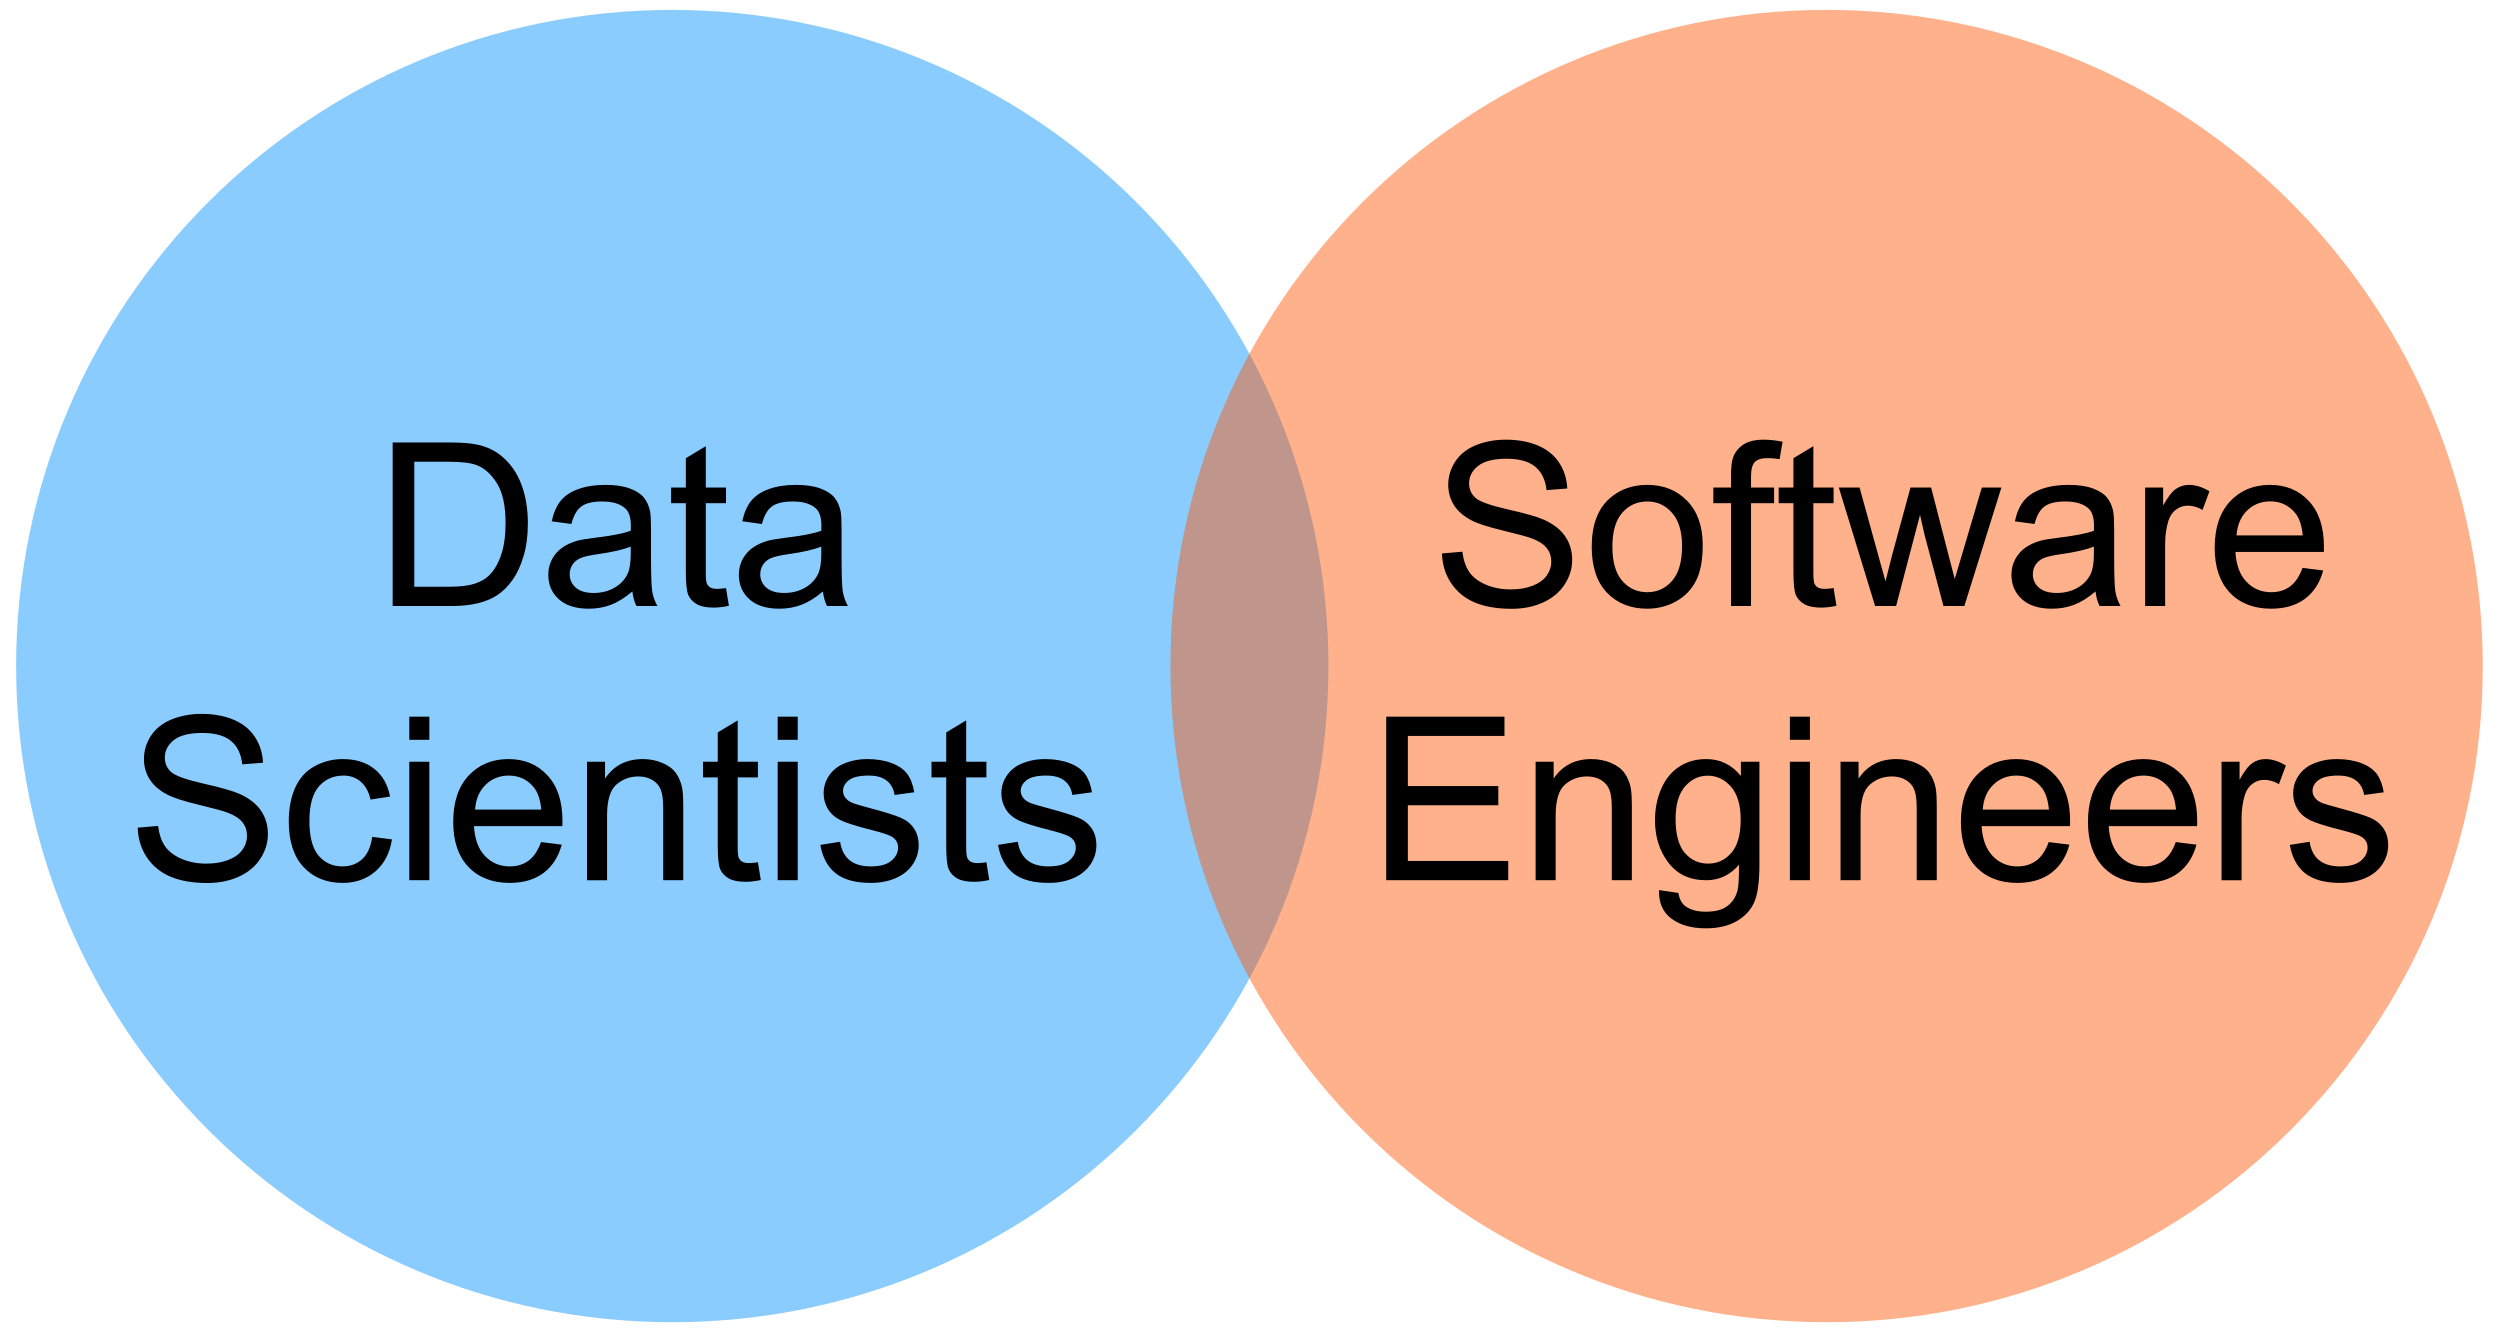
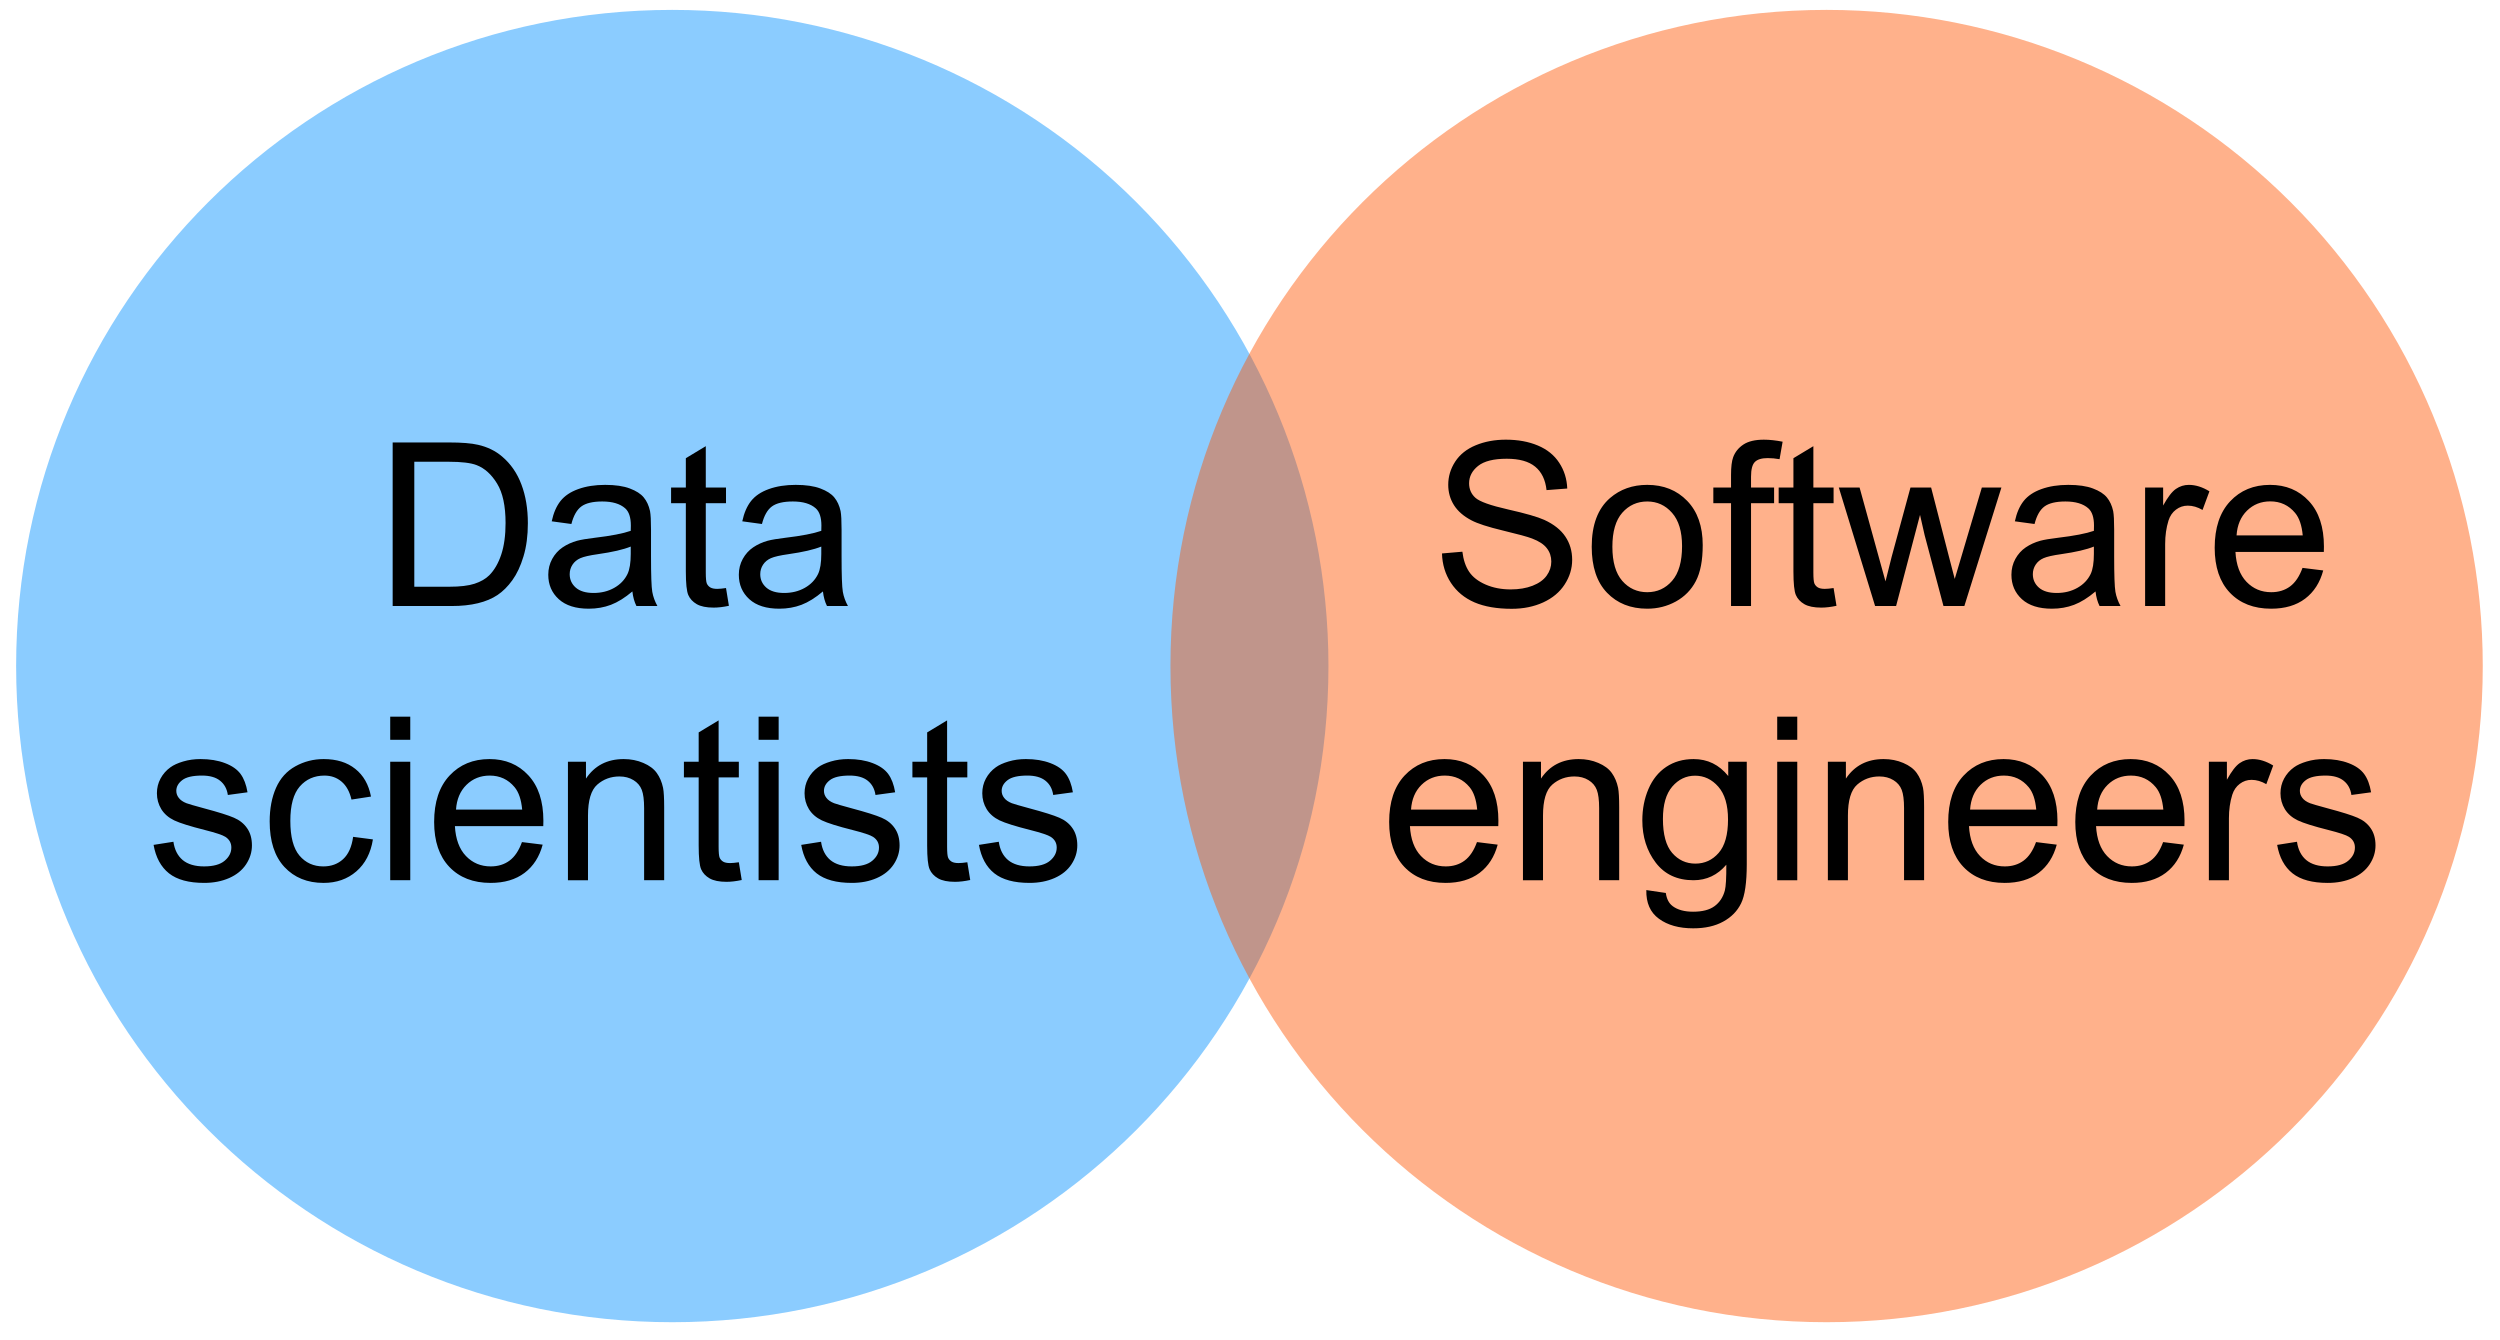
<svg xmlns="http://www.w3.org/2000/svg" version="1.1" viewBox="0.0 0.0 714.79 383.016" fill="none" stroke="none" stroke-linecap="square" stroke-miterlimit="10">
  <clipPath id="p.0">
    <path d="m0 0l714.79 0l0 383.016l-714.79 0l0 -383.016z" clip-rule="nonzero" />
  </clipPath>
  <g clip-path="url(#p.0)">
    <path fill="#000000" fill-opacity="0.0" d="m0 0l714.79 0l0 383.016l-714.79 0z" fill-rule="evenodd" />
    <path fill="#0090ff" fill-opacity="0.455" d="m4.612 190.434l0 0c0 -103.612 83.994 -187.606 187.606 -187.606l0 0c49.756 0 97.475 19.766 132.658 54.949c35.183 35.183 54.949 82.901 54.949 132.658l0 0c0 103.612 -83.994 187.606 -187.606 187.606l0 0c-103.612 0 -187.606 -83.994 -187.606 -187.606z" fill-rule="evenodd" />
    <path fill="#ff5500" fill-opacity="0.455" d="m334.649 190.434l0 0c0 -103.612 83.994 -187.606 187.606 -187.606l0 0c49.756 0 97.475 19.766 132.658 54.949c35.183 35.183 54.949 82.901 54.949 132.658l0 0c0 103.612 -83.994 187.606 -187.606 187.606l0 0c-103.612 0 -187.606 -83.994 -187.606 -187.606z" fill-rule="evenodd" />
    <path fill="#000000" fill-opacity="0.0" d="m17.715 101.552l317.008 0l0 177.764l-317.008 0z" fill-rule="evenodd" />
    <path fill="#000000" d="m112.269 173.272l0 -46.766l16.109 0q5.453 0 8.312 0.672q4.031 0.922 6.859 3.344q3.703 3.125 5.531 8.0q1.844 4.859 1.844 11.109q0 5.328 -1.25 9.453q-1.234 4.109 -3.188 6.812q-1.938 2.688 -4.25 4.234q-2.312 1.547 -5.594 2.344q-3.266 0.797 -7.5 0.797l-16.875 0zm6.188 -5.516l9.984 0q4.625 0 7.25 -0.859q2.625 -0.859 4.203 -2.422q2.188 -2.203 3.422 -5.922q1.234 -3.719 1.234 -9.016q0 -7.328 -2.422 -11.266q-2.406 -3.953 -5.844 -5.281q-2.484 -0.969 -8.016 -0.969l-9.813 0l0 35.734zm62.35 1.344q-3.188 2.703 -6.141 3.828q-2.938 1.109 -6.328 1.109q-5.578 0 -8.578 -2.719q-3.0 -2.734 -3.0 -6.984q0 -2.484 1.125 -4.531q1.141 -2.062 2.969 -3.297q1.844 -1.25 4.141 -1.891q1.688 -0.453 5.094 -0.859q6.953 -0.828 10.25 -1.984q0.031 -1.188 0.031 -1.5q0 -3.5 -1.625 -4.938q-2.203 -1.953 -6.547 -1.953q-4.047 0 -5.984 1.422q-1.922 1.422 -2.844 5.016l-5.625 -0.766q0.766 -3.594 2.516 -5.812q1.766 -2.219 5.078 -3.406q3.328 -1.203 7.688 -1.203q4.344 0 7.047 1.031q2.719 1.016 3.984 2.562q1.281 1.547 1.797 3.906q0.281 1.469 0.281 5.297l0 7.656q0 8.0 0.359 10.125q0.375 2.109 1.469 4.062l-6.0 0q-0.891 -1.781 -1.156 -4.172zm-0.469 -12.828q-3.125 1.281 -9.375 2.172q-3.547 0.5 -5.016 1.141q-1.469 0.641 -2.266 1.875q-0.797 1.219 -0.797 2.719q0 2.297 1.734 3.828q1.75 1.531 5.094 1.531q3.312 0 5.891 -1.453q2.594 -1.453 3.812 -3.969q0.922 -1.938 0.922 -5.734l0 -2.109zm27.239 11.859l0.828 5.078q-2.422 0.516 -4.344 0.516q-3.125 0 -4.844 -0.984q-1.719 -1.0 -2.422 -2.609q-0.703 -1.609 -0.703 -6.781l0 -19.484l-4.219 0l0 -4.469l4.219 0l0 -8.391l5.703 -3.438l0 11.828l5.781 0l0 4.469l-5.781 0l0 19.812q0 2.453 0.297 3.156q0.312 0.703 1.0 1.125q0.688 0.406 1.969 0.406q0.953 0 2.516 -0.234zm27.713 0.969q-3.188 2.703 -6.141 3.828q-2.938 1.109 -6.328 1.109q-5.578 0 -8.578 -2.719q-3.0 -2.734 -3.0 -6.984q0 -2.484 1.125 -4.531q1.141 -2.062 2.969 -3.297q1.844 -1.25 4.141 -1.891q1.688 -0.453 5.094 -0.859q6.953 -0.828 10.25 -1.984q0.031 -1.188 0.031 -1.5q0 -3.5 -1.625 -4.938q-2.203 -1.953 -6.547 -1.953q-4.047 0 -5.984 1.422q-1.922 1.422 -2.844 5.016l-5.625 -0.766q0.766 -3.594 2.516 -5.812q1.766 -2.219 5.078 -3.406q3.328 -1.203 7.688 -1.203q4.344 0 7.047 1.031q2.719 1.016 3.984 2.562q1.281 1.547 1.797 3.906q0.281 1.469 0.281 5.297l0 7.656q0 8.0 0.359 10.125q0.375 2.109 1.469 4.062l-6.0 0q-0.891 -1.781 -1.156 -4.172zm-0.469 -12.828q-3.125 1.281 -9.375 2.172q-3.547 0.5 -5.016 1.141q-1.469 0.641 -2.266 1.875q-0.797 1.219 -0.797 2.719q0 2.297 1.734 3.828q1.75 1.531 5.094 1.531q3.312 0 5.891 -1.453q2.594 -1.453 3.812 -3.969q0.922 -1.938 0.922 -5.734l0 -2.109z" fill-rule="nonzero" />
-     <path fill="#000000" d="m39.377 236.641l5.828 -0.5q0.422 3.5 1.938 5.75q1.516 2.25 4.703 3.641q3.188 1.391 7.172 1.391q3.547 0 6.25 -1.047q2.719 -1.062 4.031 -2.891q1.328 -1.844 1.328 -4.016q0 -2.188 -1.281 -3.828q-1.266 -1.656 -4.203 -2.766q-1.875 -0.734 -8.328 -2.281q-6.438 -1.547 -9.016 -2.922q-3.359 -1.75 -5.0 -4.344q-1.641 -2.609 -1.641 -5.828q0 -3.547 2.0 -6.625q2.016 -3.078 5.875 -4.672q3.859 -1.594 8.594 -1.594q5.188 0 9.156 1.672q3.984 1.672 6.109 4.938q2.141 3.25 2.297 7.359l-5.922 0.453q-0.484 -4.438 -3.25 -6.703q-2.75 -2.266 -8.141 -2.266q-5.609 0 -8.188 2.062q-2.562 2.062 -2.562 4.953q0 2.531 1.812 4.156q1.797 1.625 9.328 3.328q7.547 1.703 10.359 2.984q4.078 1.875 6.016 4.766q1.953 2.891 1.953 6.656q0 3.734 -2.141 7.031q-2.125 3.297 -6.141 5.141q-4.0 1.828 -9.0 1.828q-6.359 0 -10.656 -1.844q-4.281 -1.859 -6.719 -5.562q-2.438 -3.719 -2.562 -8.422zm67.042 2.625l5.656 0.734q-0.922 5.828 -4.734 9.141q-3.812 3.297 -9.375 3.297q-6.953 0 -11.188 -4.547q-4.219 -4.547 -4.219 -13.031q0 -5.484 1.812 -9.594q1.828 -4.125 5.547 -6.172q3.719 -2.062 8.078 -2.062q5.531 0 9.031 2.797q3.516 2.781 4.5 7.922l-5.578 0.859q-0.797 -3.406 -2.828 -5.125q-2.031 -1.734 -4.891 -1.734q-4.344 0 -7.062 3.109q-2.703 3.109 -2.703 9.844q0 6.828 2.609 9.922q2.625 3.094 6.828 3.094q3.391 0 5.656 -2.078q2.266 -2.078 2.859 -6.375zm10.602 -27.75l0 -6.609l5.734 0l0 6.609l-5.734 0zm0 40.156l0 -33.875l5.734 0l0 33.875l-5.734 0zm37.67 -10.906l5.922 0.734q-1.391 5.203 -5.188 8.078q-3.797 2.859 -9.703 2.859q-7.438 0 -11.797 -4.578q-4.344 -4.578 -4.344 -12.844q0 -8.547 4.406 -13.266q4.406 -4.719 11.422 -4.719q6.797 0 11.094 4.625q4.312 4.625 4.312 13.016q0 0.516 -0.031 1.531l-25.266 0q0.312 5.578 3.156 8.547q2.844 2.969 7.078 2.969q3.156 0 5.391 -1.656q2.234 -1.656 3.547 -5.297zm-18.859 -9.281l18.922 0q-0.391 -4.281 -2.172 -6.422q-2.75 -3.312 -7.109 -3.312q-3.953 0 -6.656 2.656q-2.688 2.641 -2.984 7.078zm32.004 20.188l0 -33.875l5.156 0l0 4.812q3.734 -5.578 10.781 -5.578q3.062 0 5.625 1.109q2.578 1.094 3.844 2.875q1.281 1.781 1.797 4.25q0.312 1.594 0.312 5.578l0 20.828l-5.734 0l0 -20.609q0 -3.5 -0.672 -5.234q-0.672 -1.75 -2.375 -2.781q-1.703 -1.047 -4.0 -1.047q-3.672 0 -6.344 2.328q-2.656 2.328 -2.656 8.844l0 18.5l-5.734 0zm48.864 -5.141l0.828 5.078q-2.422 0.516 -4.344 0.516q-3.125 0 -4.844 -0.984q-1.719 -1.0 -2.422 -2.609q-0.703 -1.609 -0.703 -6.781l0 -19.484l-4.219 0l0 -4.469l4.219 0l0 -8.391l5.703 -3.438l0 11.828l5.781 0l0 4.469l-5.781 0l0 19.812q0 2.453 0.297 3.156q0.312 0.703 1.0 1.125q0.688 0.406 1.969 0.406q0.953 0 2.516 -0.234zm5.65 -35.016l0 -6.609l5.734 0l0 6.609l-5.734 0zm0 40.156l0 -33.875l5.734 0l0 33.875l-5.734 0zm12.186 -10.109l5.672 -0.891q0.484 3.406 2.656 5.234q2.188 1.812 6.109 1.812q3.969 0 5.875 -1.609q1.922 -1.609 1.922 -3.781q0 -1.953 -1.703 -3.062q-1.172 -0.766 -5.859 -1.953q-6.328 -1.594 -8.766 -2.75q-2.438 -1.172 -3.703 -3.219q-1.25 -2.062 -1.25 -4.547q0 -2.266 1.031 -4.188q1.047 -1.938 2.828 -3.219q1.344 -0.984 3.656 -1.672q2.312 -0.688 4.953 -0.688q3.984 0 7.0 1.156q3.016 1.141 4.453 3.109q1.438 1.953 1.984 5.234l-5.625 0.766q-0.375 -2.609 -2.219 -4.078q-1.828 -1.469 -5.172 -1.469q-3.969 0 -5.656 1.312q-1.688 1.297 -1.688 3.062q0 1.109 0.703 2.0q0.703 0.938 2.203 1.531q0.859 0.328 5.062 1.469q6.094 1.625 8.5 2.672q2.422 1.031 3.781 3.016q1.375 1.969 1.375 4.906q0 2.875 -1.672 5.406q-1.672 2.531 -4.828 3.922q-3.156 1.391 -7.156 1.391q-6.594 0 -10.062 -2.734q-3.453 -2.75 -4.406 -8.141zm47.492 4.969l0.828 5.078q-2.422 0.516 -4.344 0.516q-3.125 0 -4.844 -0.984q-1.719 -1.0 -2.422 -2.609q-0.703 -1.609 -0.703 -6.781l0 -19.484l-4.219 0l0 -4.469l4.219 0l0 -8.391l5.703 -3.438l0 11.828l5.781 0l0 4.469l-5.781 0l0 19.812q0 2.453 0.297 3.156q0.312 0.703 1.0 1.125q0.688 0.406 1.969 0.406q0.953 0 2.516 -0.234zm3.322 -4.969l5.672 -0.891q0.484 3.406 2.656 5.234q2.188 1.812 6.109 1.812q3.969 0 5.875 -1.609q1.922 -1.609 1.922 -3.781q0 -1.953 -1.703 -3.062q-1.172 -0.766 -5.859 -1.953q-6.328 -1.594 -8.766 -2.75q-2.438 -1.172 -3.703 -3.219q-1.25 -2.062 -1.25 -4.547q0 -2.266 1.031 -4.188q1.047 -1.938 2.828 -3.219q1.344 -0.984 3.656 -1.672q2.312 -0.688 4.953 -0.688q3.984 0 7.0 1.156q3.016 1.141 4.453 3.109q1.438 1.953 1.984 5.234l-5.625 0.766q-0.375 -2.609 -2.219 -4.078q-1.828 -1.469 -5.172 -1.469q-3.969 0 -5.656 1.312q-1.688 1.297 -1.688 3.062q0 1.109 0.703 2.0q0.703 0.938 2.203 1.531q0.859 0.328 5.062 1.469q6.094 1.625 8.5 2.672q2.422 1.031 3.781 3.016q1.375 1.969 1.375 4.906q0 2.875 -1.672 5.406q-1.672 2.531 -4.828 3.922q-3.156 1.391 -7.156 1.391q-6.594 0 -10.062 -2.734q-3.453 -2.75 -4.406 -8.141z" fill-rule="nonzero" />
+     <path fill="#000000" d="m43.91 241.563l5.672 -0.891q0.484 3.406 2.656 5.234q2.188 1.812 6.109 1.812q3.969 0 5.875 -1.609q1.922 -1.609 1.922 -3.781q0 -1.953 -1.703 -3.062q-1.172 -0.766 -5.859 -1.953q-6.328 -1.594 -8.766 -2.75q-2.438 -1.172 -3.703 -3.219q-1.25 -2.062 -1.25 -4.547q0 -2.266 1.031 -4.188q1.047 -1.938 2.828 -3.219q1.344 -0.984 3.656 -1.672q2.312 -0.688 4.953 -0.688q3.984 0 7.0 1.156q3.016 1.141 4.453 3.109q1.438 1.953 1.984 5.234l-5.625 0.766q-0.375 -2.609 -2.219 -4.078q-1.828 -1.469 -5.172 -1.469q-3.969 0 -5.656 1.312q-1.688 1.297 -1.688 3.062q0 1.109 0.703 2.0q0.703 0.938 2.203 1.531q0.859 0.328 5.062 1.469q6.094 1.625 8.5 2.672q2.422 1.031 3.781 3.016q1.375 1.969 1.375 4.906q0 2.875 -1.672 5.406q-1.672 2.531 -4.828 3.922q-3.156 1.391 -7.156 1.391q-6.594 0 -10.062 -2.734q-3.453 -2.75 -4.406 -8.141zm57.055 -2.297l5.656 0.734q-0.922 5.828 -4.734 9.141q-3.812 3.297 -9.375 3.297q-6.953 0 -11.188 -4.547q-4.219 -4.547 -4.219 -13.031q0 -5.484 1.812 -9.594q1.828 -4.125 5.547 -6.172q3.719 -2.062 8.078 -2.062q5.531 0 9.031 2.797q3.516 2.781 4.5 7.922l-5.578 0.859q-0.797 -3.406 -2.828 -5.125q-2.031 -1.734 -4.891 -1.734q-4.344 0 -7.062 3.109q-2.703 3.109 -2.703 9.844q0 6.828 2.609 9.922q2.625 3.094 6.828 3.094q3.391 0 5.656 -2.078q2.266 -2.078 2.859 -6.375zm10.602 -27.75l0 -6.609l5.734 0l0 6.609l-5.734 0zm0 40.156l0 -33.875l5.734 0l0 33.875l-5.734 0zm37.67 -10.906l5.922 0.734q-1.391 5.203 -5.188 8.078q-3.797 2.859 -9.703 2.859q-7.438 0 -11.797 -4.578q-4.344 -4.578 -4.344 -12.844q0 -8.547 4.406 -13.266q4.406 -4.719 11.422 -4.719q6.797 0 11.094 4.625q4.312 4.625 4.312 13.016q0 0.516 -0.031 1.531l-25.266 0q0.312 5.578 3.156 8.547q2.844 2.969 7.078 2.969q3.156 0 5.391 -1.656q2.234 -1.656 3.547 -5.297zm-18.859 -9.281l18.922 0q-0.391 -4.281 -2.172 -6.422q-2.75 -3.312 -7.109 -3.312q-3.953 0 -6.656 2.656q-2.688 2.641 -2.984 7.078zm32.004 20.188l0 -33.875l5.156 0l0 4.812q3.734 -5.578 10.781 -5.578q3.062 0 5.625 1.109q2.578 1.094 3.844 2.875q1.281 1.781 1.797 4.25q0.312 1.594 0.312 5.578l0 20.828l-5.734 0l0 -20.609q0 -3.5 -0.672 -5.234q-0.672 -1.75 -2.375 -2.781q-1.703 -1.047 -4.0 -1.047q-3.672 0 -6.344 2.328q-2.656 2.328 -2.656 8.844l0 18.5l-5.734 0zm48.864 -5.141l0.828 5.078q-2.422 0.516 -4.344 0.516q-3.125 0 -4.844 -0.984q-1.719 -1.0 -2.422 -2.609q-0.703 -1.609 -0.703 -6.781l0 -19.484l-4.219 0l0 -4.469l4.219 0l0 -8.391l5.703 -3.438l0 11.828l5.781 0l0 4.469l-5.781 0l0 19.812q0 2.453 0.297 3.156q0.312 0.703 1.0 1.125q0.688 0.406 1.969 0.406q0.953 0 2.516 -0.234zm5.65 -35.016l0 -6.609l5.734 0l0 6.609l-5.734 0zm0 40.156l0 -33.875l5.734 0l0 33.875l-5.734 0zm12.186 -10.109l5.672 -0.891q0.484 3.406 2.656 5.234q2.188 1.812 6.109 1.812q3.969 0 5.875 -1.609q1.922 -1.609 1.922 -3.781q0 -1.953 -1.703 -3.062q-1.172 -0.766 -5.859 -1.953q-6.328 -1.594 -8.766 -2.75q-2.438 -1.172 -3.703 -3.219q-1.25 -2.062 -1.25 -4.547q0 -2.266 1.031 -4.188q1.047 -1.938 2.828 -3.219q1.344 -0.984 3.656 -1.672q2.312 -0.688 4.953 -0.688q3.984 0 7.0 1.156q3.016 1.141 4.453 3.109q1.438 1.953 1.984 5.234l-5.625 0.766q-0.375 -2.609 -2.219 -4.078q-1.828 -1.469 -5.172 -1.469q-3.969 0 -5.656 1.312q-1.688 1.297 -1.688 3.062q0 1.109 0.703 2.0q0.703 0.938 2.203 1.531q0.859 0.328 5.062 1.469q6.094 1.625 8.5 2.672q2.422 1.031 3.781 3.016q1.375 1.969 1.375 4.906q0 2.875 -1.672 5.406q-1.672 2.531 -4.828 3.922q-3.156 1.391 -7.156 1.391q-6.594 0 -10.062 -2.734q-3.453 -2.75 -4.406 -8.141zm47.492 4.969l0.828 5.078q-2.422 0.516 -4.344 0.516q-3.125 0 -4.844 -0.984q-1.719 -1.0 -2.422 -2.609q-0.703 -1.609 -0.703 -6.781l0 -19.484l-4.219 0l0 -4.469l4.219 0l0 -8.391l5.703 -3.438l0 11.828l5.781 0l0 4.469l-5.781 0l0 19.812q0 2.453 0.297 3.156q0.312 0.703 1.0 1.125q0.688 0.406 1.969 0.406q0.953 0 2.516 -0.234zm3.322 -4.969l5.672 -0.891q0.484 3.406 2.656 5.234q2.188 1.812 6.109 1.812q3.969 0 5.875 -1.609q1.922 -1.609 1.922 -3.781q0 -1.953 -1.703 -3.062q-1.172 -0.766 -5.859 -1.953q-6.328 -1.594 -8.766 -2.75q-2.438 -1.172 -3.703 -3.219q-1.25 -2.062 -1.25 -4.547q0 -2.266 1.031 -4.188q1.047 -1.938 2.828 -3.219q1.344 -0.984 3.656 -1.672q2.312 -0.688 4.953 -0.688q3.984 0 7.0 1.156q3.016 1.141 4.453 3.109q1.438 1.953 1.984 5.234l-5.625 0.766q-0.375 -2.609 -2.219 -4.078q-1.828 -1.469 -5.172 -1.469q-3.969 0 -5.656 1.312q-1.688 1.297 -1.688 3.062q0 1.109 0.703 2.0q0.703 0.938 2.203 1.531q0.859 0.328 5.062 1.469q6.094 1.625 8.5 2.672q2.422 1.031 3.781 3.016q1.375 1.969 1.375 4.906q0 2.875 -1.672 5.406q-1.672 2.531 -4.828 3.922q-3.156 1.391 -7.156 1.391q-6.594 0 -10.062 -2.734q-3.453 -2.75 -4.406 -8.141z" fill-rule="nonzero" />
    <path fill="#000000" fill-opacity="0.0" d="m374.287 101.552l327.937 0l0 177.764l-327.937 0z" fill-rule="evenodd" />
    <path fill="#000000" d="m412.291 158.241l5.828 -0.5q0.422 3.5 1.938 5.75q1.516 2.25 4.703 3.641q3.188 1.391 7.172 1.391q3.547 0 6.25 -1.047q2.719 -1.062 4.031 -2.891q1.328 -1.844 1.328 -4.016q0 -2.188 -1.281 -3.828q-1.266 -1.656 -4.203 -2.766q-1.875 -0.734 -8.328 -2.281q-6.438 -1.547 -9.016 -2.922q-3.359 -1.75 -5.0 -4.344q-1.641 -2.609 -1.641 -5.828q0 -3.547 2.0 -6.625q2.016 -3.078 5.875 -4.672q3.859 -1.594 8.594 -1.594q5.188 0 9.156 1.672q3.984 1.672 6.109 4.938q2.141 3.25 2.297 7.359l-5.922 0.453q-0.484 -4.438 -3.25 -6.703q-2.75 -2.266 -8.141 -2.266q-5.609 0 -8.188 2.062q-2.562 2.062 -2.562 4.953q0 2.531 1.812 4.156q1.797 1.625 9.328 3.328q7.547 1.703 10.359 2.984q4.078 1.875 6.016 4.766q1.953 2.891 1.953 6.656q0 3.734 -2.141 7.031q-2.125 3.297 -6.141 5.141q-4.0 1.828 -9.0 1.828q-6.359 0 -10.656 -1.844q-4.281 -1.859 -6.719 -5.562q-2.438 -3.719 -2.562 -8.422zm42.808 -1.906q0 -9.406 5.234 -13.938q4.359 -3.766 10.641 -3.766q7.0 0 11.422 4.578q4.438 4.578 4.438 12.641q0 6.547 -1.969 10.297q-1.953 3.75 -5.703 5.828q-3.75 2.062 -8.188 2.062q-7.109 0 -11.5 -4.562q-4.375 -4.562 -4.375 -13.141zm5.906 0q0 6.5 2.828 9.75q2.844 3.234 7.141 3.234q4.281 0 7.109 -3.25q2.844 -3.266 2.844 -9.922q0 -6.281 -2.859 -9.516q-2.844 -3.25 -7.094 -3.25q-4.297 0 -7.141 3.219q-2.828 3.219 -2.828 9.734zm33.926 16.938l0 -29.406l-5.062 0l0 -4.469l5.062 0l0 -3.609q0 -3.406 0.609 -5.062q0.828 -2.234 2.922 -3.625q2.094 -1.391 5.859 -1.391q2.422 0 5.359 0.578l-0.875 5.0q-1.781 -0.312 -3.375 -0.312q-2.609 0 -3.703 1.125q-1.078 1.109 -1.078 4.172l0 3.125l6.594 0l0 4.469l-6.594 0l0 29.406l-5.719 0zm29.322 -5.141l0.828 5.078q-2.422 0.516 -4.344 0.516q-3.125 0 -4.844 -0.984q-1.719 -1.0 -2.422 -2.609q-0.703 -1.609 -0.703 -6.781l0 -19.484l-4.219 0l0 -4.469l4.219 0l0 -8.391l5.703 -3.438l0 11.828l5.781 0l0 4.469l-5.781 0l0 19.812q0 2.453 0.297 3.156q0.312 0.703 1.0 1.125q0.688 0.406 1.969 0.406q0.953 0 2.516 -0.234zm11.869 5.141l-10.375 -33.875l5.938 0l5.391 19.547l2.016 7.281q0.125 -0.547 1.75 -6.984l5.391 -19.844l5.906 0l5.062 19.641l1.688 6.484l1.953 -6.547l5.797 -19.578l5.594 0l-10.594 33.875l-5.969 0l-5.391 -20.281l-1.312 -5.781l-6.844 26.062l-6.0 0zm63.022 -4.172q-3.188 2.703 -6.141 3.828q-2.938 1.109 -6.328 1.109q-5.578 0 -8.578 -2.719q-3.0 -2.734 -3.0 -6.984q0 -2.484 1.125 -4.531q1.141 -2.062 2.969 -3.297q1.844 -1.25 4.141 -1.891q1.688 -0.453 5.094 -0.859q6.953 -0.828 10.25 -1.984q0.031 -1.188 0.031 -1.5q0 -3.5 -1.625 -4.938q-2.203 -1.953 -6.547 -1.953q-4.047 0 -5.984 1.422q-1.922 1.422 -2.844 5.016l-5.625 -0.766q0.766 -3.594 2.516 -5.812q1.766 -2.219 5.078 -3.406q3.328 -1.203 7.688 -1.203q4.344 0 7.047 1.031q2.719 1.016 3.984 2.562q1.281 1.547 1.797 3.906q0.281 1.469 0.281 5.297l0 7.656q0 8.0 0.359 10.125q0.375 2.109 1.469 4.062l-6.0 0q-0.891 -1.781 -1.156 -4.172zm-0.469 -12.828q-3.125 1.281 -9.375 2.172q-3.547 0.5 -5.016 1.141q-1.469 0.641 -2.266 1.875q-0.797 1.219 -0.797 2.719q0 2.297 1.734 3.828q1.75 1.531 5.094 1.531q3.312 0 5.891 -1.453q2.594 -1.453 3.812 -3.969q0.922 -1.938 0.922 -5.734l0 -2.109zm14.645 17.0l0 -33.875l5.156 0l0 5.141q1.984 -3.609 3.656 -4.75q1.672 -1.156 3.688 -1.156q2.906 0 5.891 1.844l-1.969 5.328q-2.109 -1.234 -4.219 -1.234q-1.875 0 -3.375 1.141q-1.5 1.125 -2.141 3.125q-0.953 3.062 -0.953 6.703l0 17.734l-5.734 0zm45.005 -10.906l5.922 0.734q-1.391 5.203 -5.188 8.078q-3.797 2.859 -9.703 2.859q-7.438 0 -11.797 -4.578q-4.344 -4.578 -4.344 -12.844q0 -8.547 4.406 -13.266q4.406 -4.719 11.422 -4.719q6.797 0 11.094 4.625q4.312 4.625 4.312 13.016q0 0.516 -0.031 1.531l-25.266 0q0.312 5.578 3.156 8.547q2.844 2.969 7.078 2.969q3.156 0 5.391 -1.656q2.234 -1.656 3.547 -5.297zm-18.859 -9.281l18.922 0q-0.391 -4.281 -2.172 -6.422q-2.75 -3.312 -7.109 -3.312q-3.953 0 -6.656 2.656q-2.688 2.641 -2.984 7.078z" fill-rule="nonzero" />
-     <path fill="#000000" d="m396.343 251.672l0 -46.766l33.812 0l0 5.516l-27.625 0l0 14.328l25.859 0l0 5.484l-25.859 0l0 15.922l28.703 0l0 5.516l-34.891 0zm42.714 0l0 -33.875l5.156 0l0 4.812q3.734 -5.578 10.781 -5.578q3.062 0 5.625 1.109q2.578 1.094 3.844 2.875q1.281 1.781 1.797 4.25q0.312 1.594 0.312 5.578l0 20.828l-5.734 0l0 -20.609q0 -3.5 -0.672 -5.234q-0.672 -1.75 -2.375 -2.781q-1.703 -1.047 -4.0 -1.047q-3.672 0 -6.344 2.328q-2.656 2.328 -2.656 8.844l0 18.5l-5.734 0zm35.27 2.812l5.578 0.828q0.359 2.578 1.953 3.766q2.141 1.594 5.844 1.594q3.984 0 6.141 -1.594q2.172 -1.594 2.938 -4.469q0.453 -1.75 0.422 -7.375q-3.766 4.438 -9.375 4.438q-6.984 0 -10.812 -5.031q-3.828 -5.047 -3.828 -12.094q0 -4.859 1.75 -8.953q1.75 -4.094 5.078 -6.328q3.344 -2.234 7.844 -2.234q6.0 0 9.891 4.844l0 -4.078l5.297 0l0 29.281q0 7.906 -1.625 11.203q-1.609 3.312 -5.109 5.219q-3.484 1.922 -8.578 1.922q-6.062 0 -9.797 -2.734q-3.734 -2.719 -3.609 -8.203zm4.75 -20.359q0 6.672 2.641 9.734q2.656 3.062 6.641 3.062q3.969 0 6.641 -3.047q2.688 -3.047 2.688 -9.562q0 -6.219 -2.766 -9.375q-2.766 -3.156 -6.656 -3.156q-3.828 0 -6.516 3.109q-2.672 3.109 -2.672 9.234zm32.676 -22.609l0 -6.609l5.734 0l0 6.609l-5.734 0zm0 40.156l0 -33.875l5.734 0l0 33.875l-5.734 0zm14.483 0l0 -33.875l5.156 0l0 4.812q3.734 -5.578 10.781 -5.578q3.062 0 5.625 1.109q2.578 1.094 3.844 2.875q1.281 1.781 1.797 4.25q0.312 1.594 0.312 5.578l0 20.828l-5.734 0l0 -20.609q0 -3.5 -0.672 -5.234q-0.672 -1.75 -2.375 -2.781q-1.703 -1.047 -4.0 -1.047q-3.672 0 -6.344 2.328q-2.656 2.328 -2.656 8.844l0 18.5l-5.734 0zm59.52 -10.906l5.922 0.734q-1.391 5.203 -5.188 8.078q-3.797 2.859 -9.703 2.859q-7.438 0 -11.797 -4.578q-4.344 -4.578 -4.344 -12.844q0 -8.547 4.406 -13.266q4.406 -4.719 11.422 -4.719q6.797 0 11.094 4.625q4.312 4.625 4.312 13.016q0 0.516 -0.031 1.531l-25.266 0q0.312 5.578 3.156 8.547q2.844 2.969 7.078 2.969q3.156 0 5.391 -1.656q2.234 -1.656 3.547 -5.297zm-18.859 -9.281l18.922 0q-0.391 -4.281 -2.172 -6.422q-2.75 -3.312 -7.109 -3.312q-3.953 0 -6.656 2.656q-2.688 2.641 -2.984 7.078zm55.192 9.281l5.922 0.734q-1.391 5.203 -5.188 8.078q-3.797 2.859 -9.703 2.859q-7.438 0 -11.797 -4.578q-4.344 -4.578 -4.344 -12.844q0 -8.547 4.406 -13.266q4.406 -4.719 11.422 -4.719q6.797 0 11.094 4.625q4.312 4.625 4.312 13.016q0 0.516 -0.031 1.531l-25.266 0q0.312 5.578 3.156 8.547q2.844 2.969 7.078 2.969q3.156 0 5.391 -1.656q2.234 -1.656 3.547 -5.297zm-18.859 -9.281l18.922 0q-0.391 -4.281 -2.172 -6.422q-2.75 -3.312 -7.109 -3.312q-3.953 0 -6.656 2.656q-2.688 2.641 -2.984 7.078zm31.942 20.188l0 -33.875l5.156 0l0 5.141q1.984 -3.609 3.656 -4.75q1.672 -1.156 3.688 -1.156q2.906 0 5.891 1.844l-1.969 5.328q-2.109 -1.234 -4.219 -1.234q-1.875 0 -3.375 1.141q-1.5 1.125 -2.141 3.125q-0.953 3.062 -0.953 6.703l0 17.734l-5.734 0zm19.52 -10.109l5.672 -0.891q0.484 3.406 2.656 5.234q2.188 1.812 6.109 1.812q3.969 0 5.875 -1.609q1.922 -1.609 1.922 -3.781q0 -1.953 -1.703 -3.062q-1.172 -0.766 -5.859 -1.953q-6.328 -1.594 -8.766 -2.75q-2.438 -1.172 -3.703 -3.219q-1.25 -2.062 -1.25 -4.547q0 -2.266 1.031 -4.188q1.047 -1.938 2.828 -3.219q1.344 -0.984 3.656 -1.672q2.312 -0.688 4.953 -0.688q3.984 0 7.0 1.156q3.016 1.141 4.453 3.109q1.438 1.953 1.984 5.234l-5.625 0.766q-0.375 -2.609 -2.219 -4.078q-1.828 -1.469 -5.172 -1.469q-3.969 0 -5.656 1.312q-1.688 1.297 -1.688 3.062q0 1.109 0.703 2.0q0.703 0.938 2.203 1.531q0.859 0.328 5.062 1.469q6.094 1.625 8.5 2.672q2.422 1.031 3.781 3.016q1.375 1.969 1.375 4.906q0 2.875 -1.672 5.406q-1.672 2.531 -4.828 3.922q-3.156 1.391 -7.156 1.391q-6.594 0 -10.062 -2.734q-3.453 -2.75 -4.406 -8.141z" fill-rule="nonzero" />
+     <path fill="#000000" d="m422.292 240.766l5.922 0.734q-1.391 5.203 -5.188 8.078q-3.797 2.859 -9.703 2.859q-7.438 0 -11.797 -4.578q-4.344 -4.578 -4.344 -12.844q0 -8.547 4.406 -13.266q4.406 -4.719 11.422 -4.719q6.797 0 11.094 4.625q4.312 4.625 4.312 13.016q0 0.516 -0.031 1.531l-25.266 0q0.312 5.578 3.156 8.547q2.844 2.969 7.078 2.969q3.156 0 5.391 -1.656q2.234 -1.656 3.547 -5.297zm-18.859 -9.281l18.922 0q-0.391 -4.281 -2.172 -6.422q-2.75 -3.312 -7.109 -3.312q-3.953 0 -6.656 2.656q-2.688 2.641 -2.984 7.078zm32.004 20.188l0 -33.875l5.156 0l0 4.812q3.734 -5.578 10.781 -5.578q3.062 0 5.625 1.109q2.578 1.094 3.844 2.875q1.281 1.781 1.797 4.25q0.312 1.594 0.312 5.578l0 20.828l-5.734 0l0 -20.609q0 -3.5 -0.672 -5.234q-0.672 -1.75 -2.375 -2.781q-1.703 -1.047 -4.0 -1.047q-3.672 0 -6.344 2.328q-2.656 2.328 -2.656 8.844l0 18.5l-5.734 0zm35.27 2.812l5.578 0.828q0.359 2.578 1.953 3.766q2.141 1.594 5.844 1.594q3.984 0 6.141 -1.594q2.172 -1.594 2.938 -4.469q0.453 -1.75 0.422 -7.375q-3.766 4.438 -9.375 4.438q-6.984 0 -10.812 -5.031q-3.828 -5.047 -3.828 -12.094q0 -4.859 1.75 -8.953q1.75 -4.094 5.078 -6.328q3.344 -2.234 7.844 -2.234q6.0 0 9.891 4.844l0 -4.078l5.297 0l0 29.281q0 7.906 -1.625 11.203q-1.609 3.312 -5.109 5.219q-3.484 1.922 -8.578 1.922q-6.062 0 -9.797 -2.734q-3.734 -2.719 -3.609 -8.203zm4.75 -20.359q0 6.672 2.641 9.734q2.656 3.062 6.641 3.062q3.969 0 6.641 -3.047q2.688 -3.047 2.688 -9.562q0 -6.219 -2.766 -9.375q-2.766 -3.156 -6.656 -3.156q-3.828 0 -6.516 3.109q-2.672 3.109 -2.672 9.234zm32.676 -22.609l0 -6.609l5.734 0l0 6.609l-5.734 0zm0 40.156l0 -33.875l5.734 0l0 33.875l-5.734 0zm14.483 0l0 -33.875l5.156 0l0 4.812q3.734 -5.578 10.781 -5.578q3.062 0 5.625 1.109q2.578 1.094 3.844 2.875q1.281 1.781 1.797 4.25q0.312 1.594 0.312 5.578l0 20.828l-5.734 0l0 -20.609q0 -3.5 -0.672 -5.234q-0.672 -1.75 -2.375 -2.781q-1.703 -1.047 -4.0 -1.047q-3.672 0 -6.344 2.328q-2.656 2.328 -2.656 8.844l0 18.5l-5.734 0zm59.52 -10.906l5.922 0.734q-1.391 5.203 -5.188 8.078q-3.797 2.859 -9.703 2.859q-7.438 0 -11.797 -4.578q-4.344 -4.578 -4.344 -12.844q0 -8.547 4.406 -13.266q4.406 -4.719 11.422 -4.719q6.797 0 11.094 4.625q4.312 4.625 4.312 13.016q0 0.516 -0.031 1.531l-25.266 0q0.312 5.578 3.156 8.547q2.844 2.969 7.078 2.969q3.156 0 5.391 -1.656q2.234 -1.656 3.547 -5.297zm-18.859 -9.281l18.922 0q-0.391 -4.281 -2.172 -6.422q-2.75 -3.312 -7.109 -3.312q-3.953 0 -6.656 2.656q-2.688 2.641 -2.984 7.078zm55.192 9.281l5.922 0.734q-1.391 5.203 -5.188 8.078q-3.797 2.859 -9.703 2.859q-7.438 0 -11.797 -4.578q-4.344 -4.578 -4.344 -12.844q0 -8.547 4.406 -13.266q4.406 -4.719 11.422 -4.719q6.797 0 11.094 4.625q4.312 4.625 4.312 13.016q0 0.516 -0.031 1.531l-25.266 0q0.312 5.578 3.156 8.547q2.844 2.969 7.078 2.969q3.156 0 5.391 -1.656q2.234 -1.656 3.547 -5.297zm-18.859 -9.281l18.922 0q-0.391 -4.281 -2.172 -6.422q-2.75 -3.312 -7.109 -3.312q-3.953 0 -6.656 2.656q-2.688 2.641 -2.984 7.078zm31.942 20.188l0 -33.875l5.156 0l0 5.141q1.984 -3.609 3.656 -4.75q1.672 -1.156 3.688 -1.156q2.906 0 5.891 1.844l-1.969 5.328q-2.109 -1.234 -4.219 -1.234q-1.875 0 -3.375 1.141q-1.5 1.125 -2.141 3.125q-0.953 3.062 -0.953 6.703l0 17.734l-5.734 0zm19.52 -10.109l5.672 -0.891q0.484 3.406 2.656 5.234q2.188 1.812 6.109 1.812q3.969 0 5.875 -1.609q1.922 -1.609 1.922 -3.781q0 -1.953 -1.703 -3.062q-1.172 -0.766 -5.859 -1.953q-6.328 -1.594 -8.766 -2.75q-2.438 -1.172 -3.703 -3.219q-1.25 -2.062 -1.25 -4.547q0 -2.266 1.031 -4.188q1.047 -1.938 2.828 -3.219q1.344 -0.984 3.656 -1.672q2.312 -0.688 4.953 -0.688q3.984 0 7.0 1.156q3.016 1.141 4.453 3.109q1.438 1.953 1.984 5.234l-5.625 0.766q-0.375 -2.609 -2.219 -4.078q-1.828 -1.469 -5.172 -1.469q-3.969 0 -5.656 1.312q-1.688 1.297 -1.688 3.062q0 1.109 0.703 2.0q0.703 0.938 2.203 1.531q0.859 0.328 5.062 1.469q6.094 1.625 8.5 2.672q2.422 1.031 3.781 3.016q1.375 1.969 1.375 4.906q0 2.875 -1.672 5.406q-1.672 2.531 -4.828 3.922q-3.156 1.391 -7.156 1.391q-6.594 0 -10.062 -2.734q-3.453 -2.75 -4.406 -8.141z" fill-rule="nonzero" />
  </g>
</svg>
